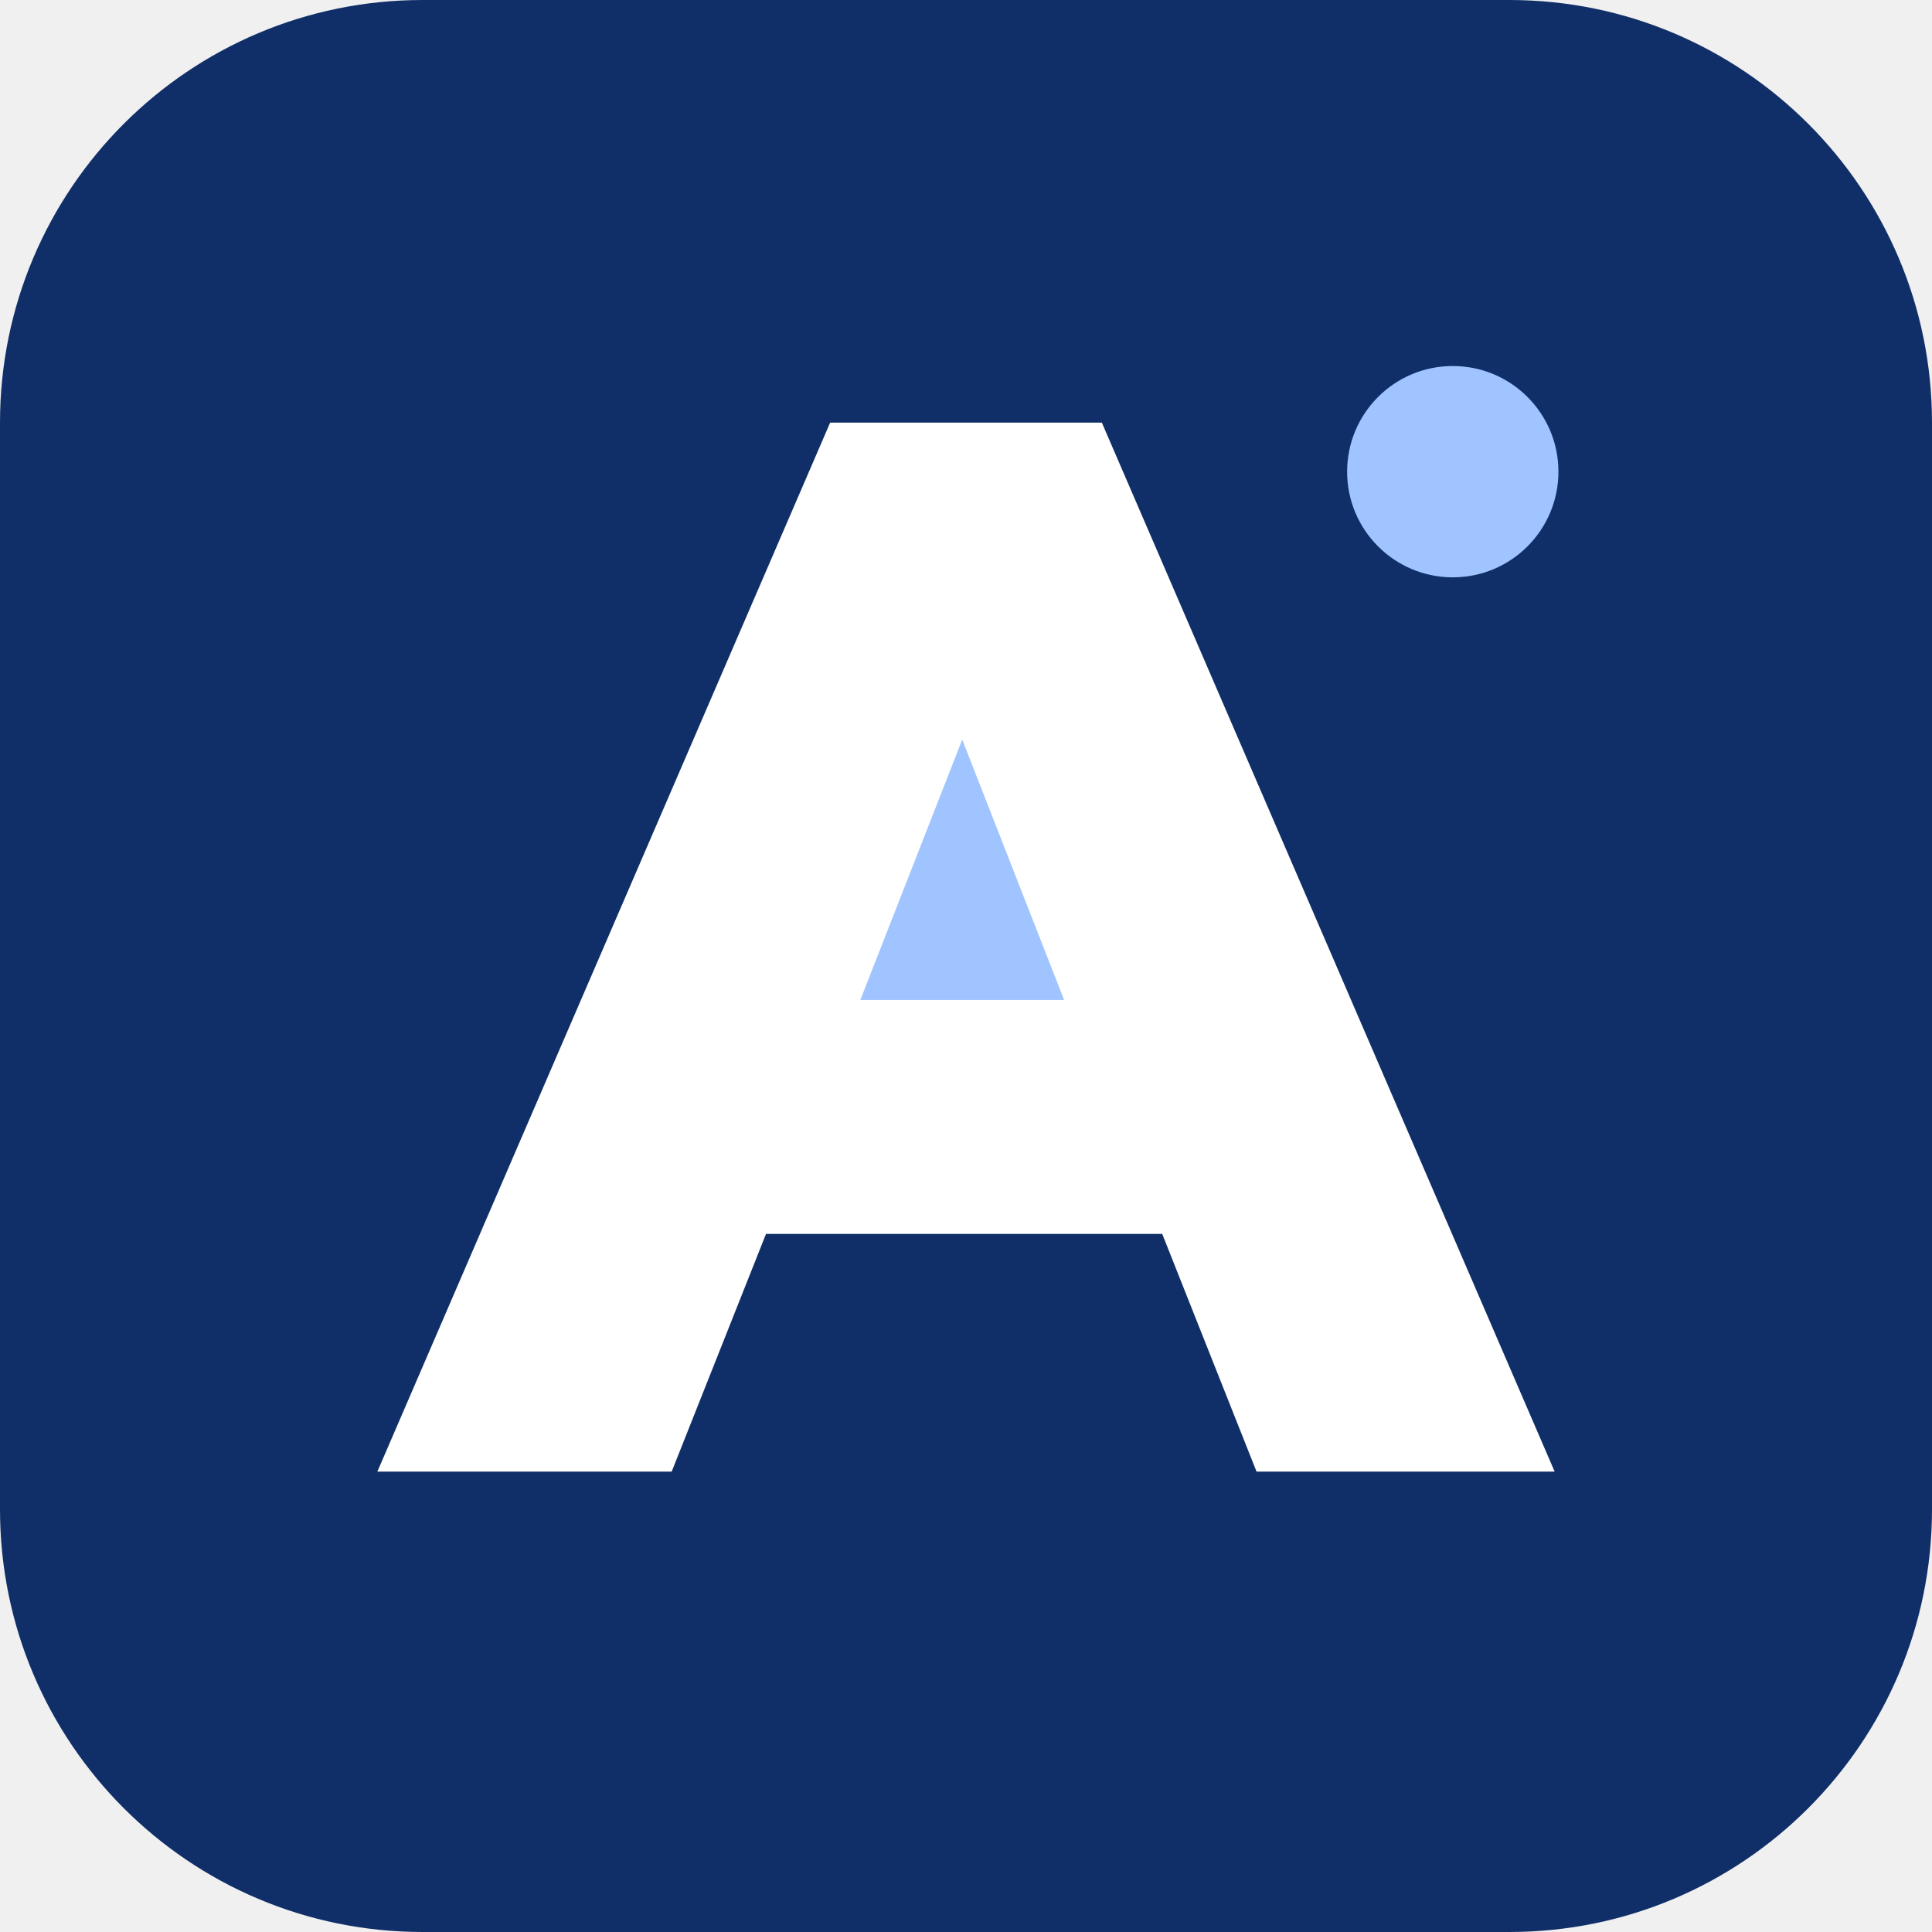
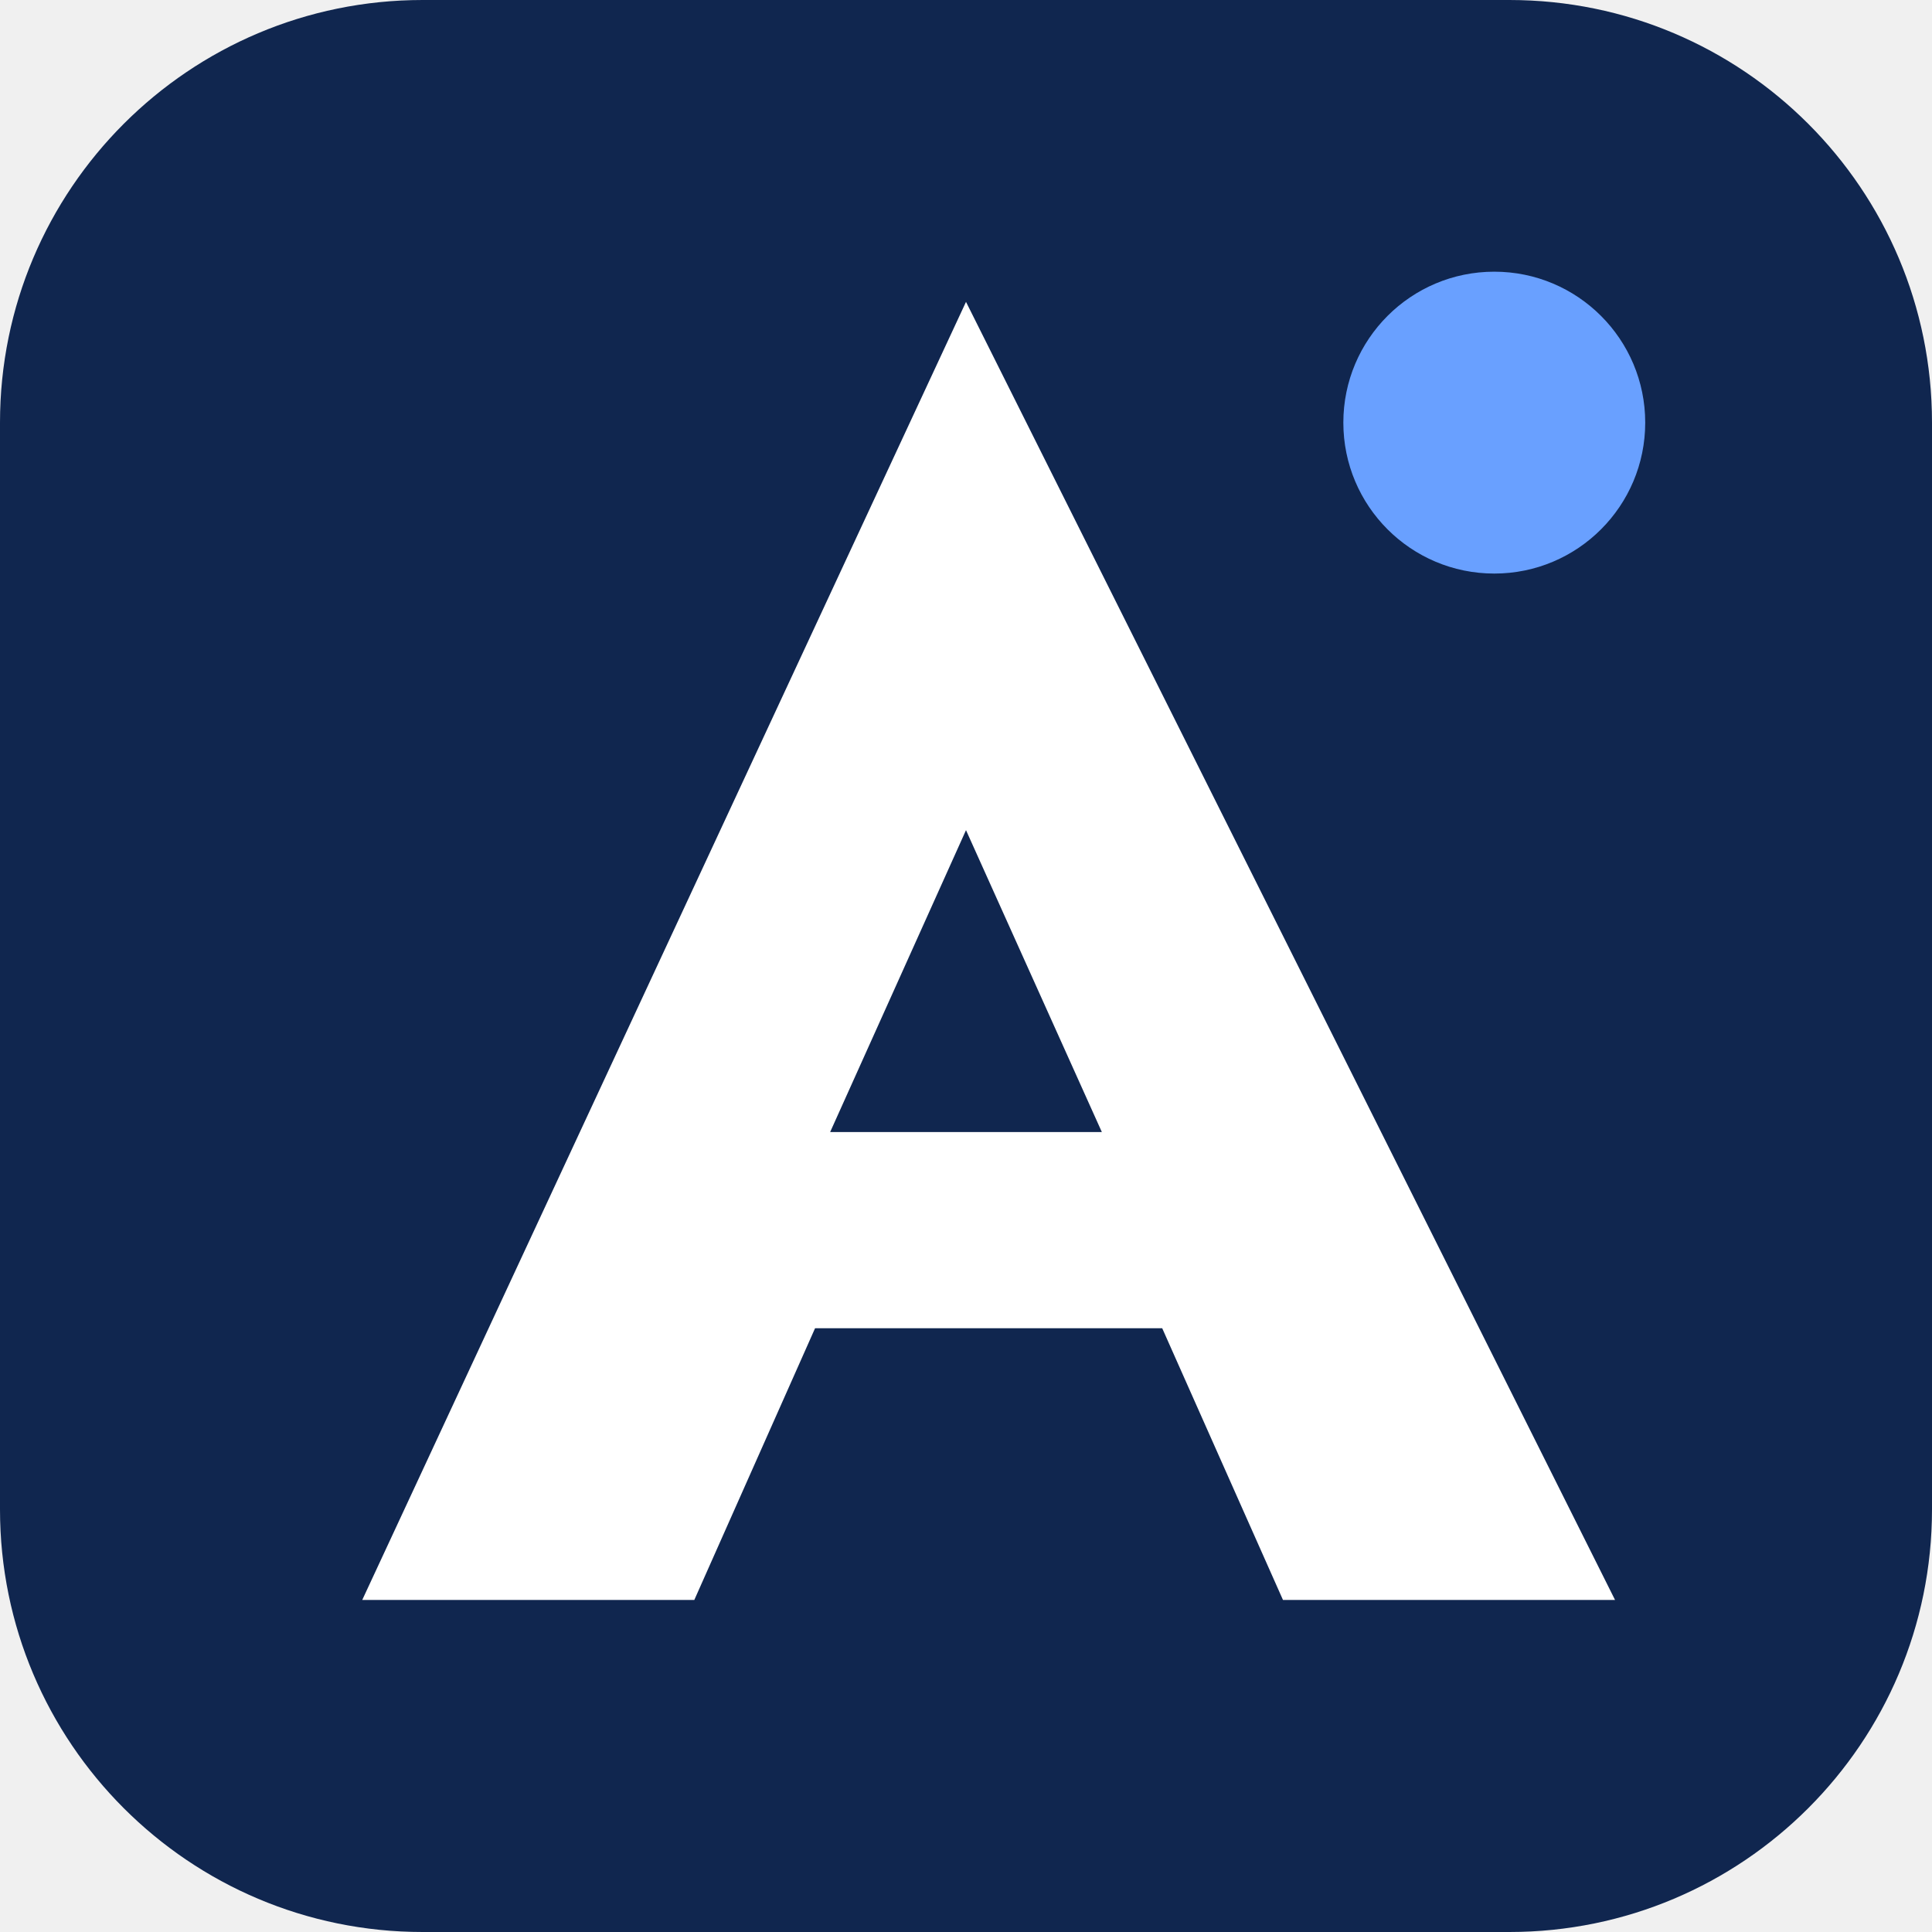
- <svg xmlns="http://www.w3.org/2000/svg" viewBox="0 0 512 512">
-   <rect width="512" height="512" rx="112" fill="#102f68" />
-   <path d="M100 390 220 112h72l120 278h-79l-25-63H203l-25 63z" fill="#fff" />
-   <path d="M228 265h54l-27-69z" fill="#9fc4ff" />
-   <circle cx="385" cy="125" r="28" fill="#9fc4ff" />
+ <svg xmlns="http://www.w3.org/2000/svg" viewBox="0 0 128 128">
+   <rect width="128" height="128" rx="28" fill="#10264f" />
+   <path d="M64 20 24 106h22l8-18h23l8 18h22L64 20Zm0 35 9 20H55l9-20Z" fill="#fff" />
+   <circle cx="99" cy="28" r="10" fill="#69a0ff" />
</svg>
